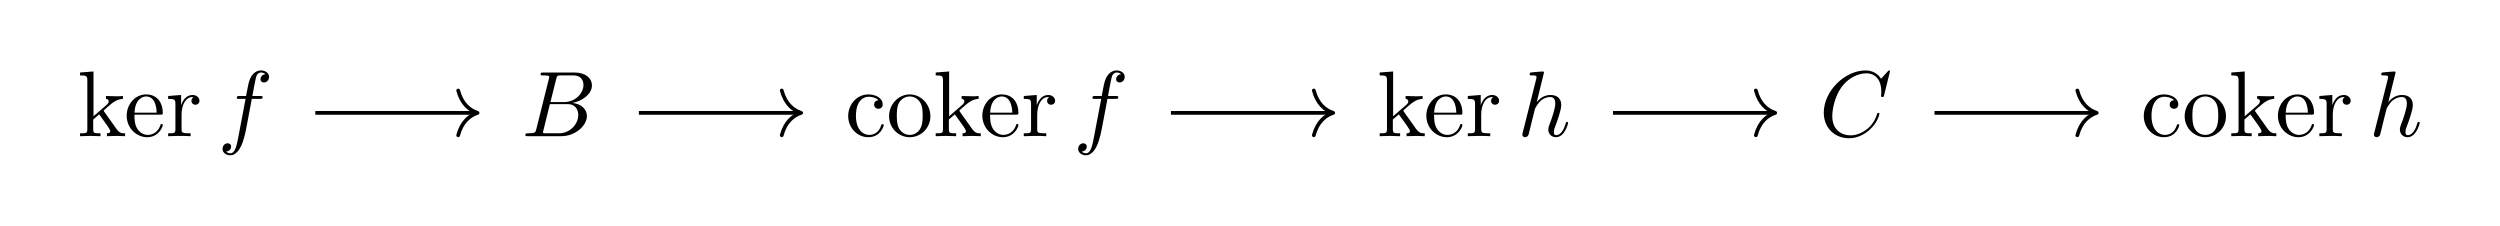
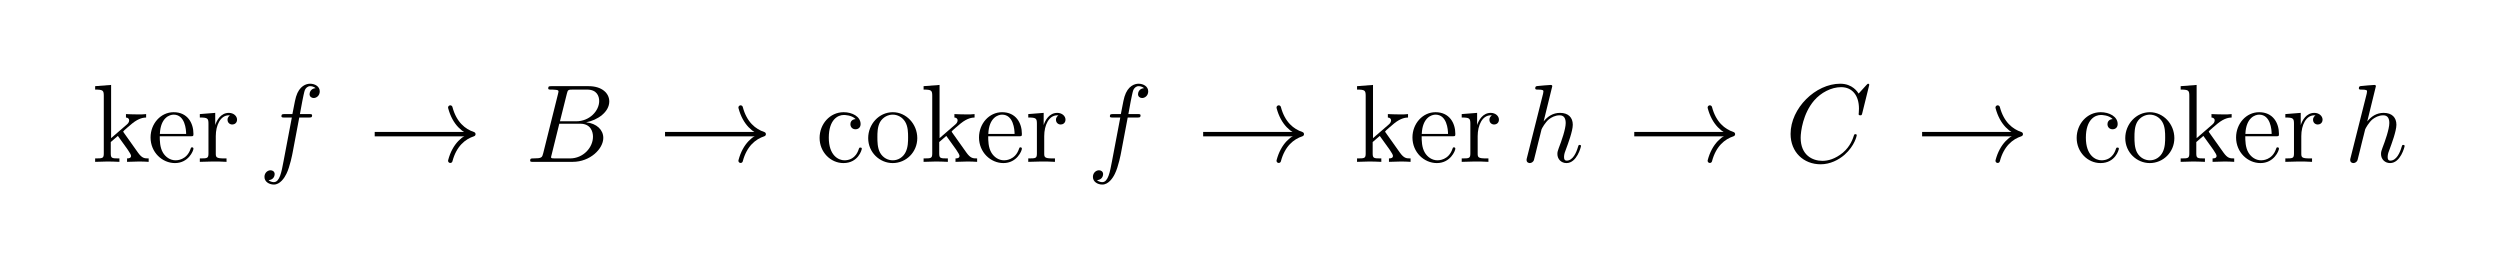
- <svg xmlns="http://www.w3.org/2000/svg" xmlns:xlink="http://www.w3.org/1999/xlink" version="1.1" width="267.082pt" height="24.118pt" viewBox="-72 -72 267.082 24.118">
+ <svg xmlns="http://www.w3.org/2000/svg" xmlns:xlink="http://www.w3.org/1999/xlink" version="1.1" width="224.74pt" height="24.118pt" viewBox="-72 -72 224.74 24.118">
  <defs>
    <path id="g0-102" d="M3.656-3.985H4.513C4.712-3.985 4.812-3.985 4.812-4.184C4.812-4.294 4.712-4.294 4.543-4.294H3.716L3.925-5.43C3.965-5.639 4.105-6.346 4.164-6.466C4.254-6.655 4.423-6.804 4.633-6.804C4.672-6.804 4.932-6.804 5.121-6.625C4.682-6.585 4.583-6.237 4.583-6.087C4.583-5.858 4.762-5.738 4.951-5.738C5.21-5.738 5.499-5.958 5.499-6.336C5.499-6.795 5.041-7.024 4.633-7.024C4.294-7.024 3.666-6.844 3.367-5.858C3.308-5.649 3.278-5.549 3.039-4.294H2.351C2.162-4.294 2.052-4.294 2.052-4.105C2.052-3.985 2.142-3.985 2.331-3.985H2.989L2.242-.05C2.062 .917 1.893 1.823 1.375 1.823C1.335 1.823 1.086 1.823 .897 1.644C1.355 1.614 1.445 1.255 1.445 1.106C1.445 .877 1.265 .757 1.076 .757C.817 .757 .528 .976 .528 1.355C.528 1.803 .966 2.042 1.375 2.042C1.923 2.042 2.321 1.455 2.501 1.076C2.819 .448 3.049-.757 3.059-.827L3.656-3.985Z" />
    <path id="g0-104" d="M2.859-6.804C2.859-6.814 2.859-6.914 2.73-6.914C2.501-6.914 1.773-6.834 1.514-6.814C1.435-6.804 1.325-6.795 1.325-6.615C1.325-6.496 1.415-6.496 1.564-6.496C2.042-6.496 2.062-6.426 2.062-6.326L2.032-6.127L.588-.389C.548-.249 .548-.229 .548-.169C.548 .06 .747 .11 .837 .11C.996 .11 1.156-.01 1.205-.149L1.395-.907L1.614-1.803C1.674-2.022 1.733-2.242 1.783-2.471C1.803-2.531 1.883-2.859 1.893-2.919C1.923-3.009 2.232-3.567 2.57-3.836C2.79-3.995 3.098-4.184 3.527-4.184S4.065-3.846 4.065-3.487C4.065-2.949 3.686-1.863 3.447-1.255C3.367-1.026 3.318-.907 3.318-.707C3.318-.239 3.666 .11 4.134 .11C5.071 .11 5.44-1.345 5.44-1.425C5.44-1.524 5.35-1.524 5.32-1.524C5.22-1.524 5.22-1.494 5.171-1.345C5.021-.817 4.702-.11 4.154-.11C3.985-.11 3.915-.209 3.915-.438C3.915-.687 4.005-.927 4.095-1.146C4.254-1.574 4.702-2.76 4.702-3.337C4.702-3.985 4.304-4.403 3.557-4.403C2.929-4.403 2.451-4.095 2.082-3.636L2.859-6.804Z" />
    <path id="g0-66" d="M1.594-.777C1.494-.389 1.474-.309 .687-.309C.518-.309 .418-.309 .418-.11C.418 0 .508 0 .687 0H4.244C5.818 0 6.994-1.176 6.994-2.152C6.994-2.869 6.416-3.447 5.45-3.557C6.486-3.746 7.532-4.483 7.532-5.43C7.532-6.167 6.874-6.804 5.679-6.804H2.331C2.142-6.804 2.042-6.804 2.042-6.605C2.042-6.496 2.132-6.496 2.321-6.496C2.341-6.496 2.531-6.496 2.7-6.476C2.879-6.456 2.969-6.446 2.969-6.316C2.969-6.276 2.959-6.247 2.929-6.127L1.594-.777ZM3.098-3.646L3.716-6.117C3.806-6.466 3.826-6.496 4.254-6.496H5.539C6.416-6.496 6.625-5.908 6.625-5.469C6.625-4.593 5.768-3.646 4.553-3.646H3.098ZM2.65-.309C2.511-.309 2.491-.309 2.431-.319C2.331-.329 2.301-.339 2.301-.418C2.301-.448 2.301-.468 2.351-.648L3.039-3.427H4.922C5.878-3.427 6.067-2.69 6.067-2.262C6.067-1.275 5.181-.309 4.005-.309H2.65Z" />
    <path id="g0-67" d="M7.572-6.924C7.572-6.954 7.552-7.024 7.462-7.024C7.432-7.024 7.422-7.014 7.313-6.904L6.615-6.137C6.526-6.276 6.067-7.024 4.961-7.024C2.74-7.024 .498-4.822 .498-2.511C.498-.867 1.674 .219 3.198 .219C4.065 .219 4.822-.179 5.35-.638C6.276-1.455 6.446-2.361 6.446-2.391C6.446-2.491 6.346-2.491 6.326-2.491C6.267-2.491 6.217-2.471 6.197-2.391C6.107-2.102 5.878-1.395 5.191-.817C4.503-.259 3.875-.09 3.357-.09C2.461-.09 1.405-.608 1.405-2.162C1.405-2.73 1.614-4.344 2.61-5.509C3.218-6.217 4.154-6.715 5.041-6.715C6.057-6.715 6.645-5.948 6.645-4.792C6.645-4.394 6.615-4.384 6.615-4.284S6.725-4.184 6.765-4.184C6.894-4.184 6.894-4.204 6.944-4.384L7.572-6.924Z" />
    <path id="g1-101" d="M1.116-2.511C1.176-3.995 2.012-4.244 2.351-4.244C3.377-4.244 3.477-2.899 3.477-2.511H1.116ZM1.106-2.301H3.885C4.105-2.301 4.134-2.301 4.134-2.511C4.134-3.497 3.597-4.463 2.351-4.463C1.196-4.463 .279-3.437 .279-2.192C.279-.857 1.325 .11 2.471 .11C3.686 .11 4.134-.996 4.134-1.186C4.134-1.285 4.055-1.305 4.005-1.305C3.915-1.305 3.895-1.245 3.875-1.166C3.527-.139 2.63-.139 2.531-.139C2.032-.139 1.634-.438 1.405-.807C1.106-1.285 1.106-1.943 1.106-2.301Z" />
    <path id="g1-107" d="M1.056-.757C1.056-.309 .946-.309 .279-.309V0C.608-.01 1.076-.03 1.365-.03C1.664-.03 2.062-.02 2.461 0V-.309C1.793-.309 1.684-.309 1.684-.757V-1.783L2.321-2.331C3.088-1.275 3.507-.717 3.507-.538C3.507-.349 3.337-.309 3.148-.309V0C3.427-.01 4.015-.03 4.224-.03C4.513-.03 4.802-.02 5.091 0V-.309C4.722-.309 4.503-.309 4.125-.837L2.859-2.62C2.849-2.64 2.8-2.7 2.8-2.73C2.8-2.77 3.507-3.367 3.606-3.447C4.234-3.955 4.653-3.975 4.862-3.985V-4.294C4.573-4.264 4.443-4.264 4.164-4.264C3.806-4.264 3.188-4.284 3.049-4.294V-3.985C3.238-3.975 3.337-3.866 3.337-3.736C3.337-3.537 3.198-3.417 3.118-3.347L1.714-2.132V-6.914L.279-6.804V-6.496C.976-6.496 1.056-6.426 1.056-5.938V-.757Z" />
    <path id="g1-111" d="M4.692-2.132C4.692-3.407 3.696-4.463 2.491-4.463C1.245-4.463 .279-3.377 .279-2.132C.279-.847 1.315 .11 2.481 .11C3.686 .11 4.692-.867 4.692-2.132ZM2.491-.139C2.062-.139 1.624-.349 1.355-.807C1.106-1.245 1.106-1.853 1.106-2.212C1.106-2.6 1.106-3.138 1.345-3.577C1.614-4.035 2.082-4.244 2.481-4.244C2.919-4.244 3.347-4.025 3.606-3.597S3.866-2.59 3.866-2.212C3.866-1.853 3.866-1.315 3.646-.877C3.427-.428 2.989-.139 2.491-.139Z" />
    <path id="g1-114" d="M1.664-3.308V-4.403L.279-4.294V-3.985C.976-3.985 1.056-3.915 1.056-3.427V-.757C1.056-.309 .946-.309 .279-.309V0C.667-.01 1.136-.03 1.415-.03C1.813-.03 2.281-.03 2.68 0V-.309H2.471C1.733-.309 1.714-.418 1.714-.777V-2.311C1.714-3.298 2.132-4.184 2.889-4.184C2.959-4.184 2.979-4.184 2.999-4.174C2.969-4.164 2.77-4.045 2.77-3.786C2.77-3.507 2.979-3.357 3.198-3.357C3.377-3.357 3.626-3.477 3.626-3.796S3.318-4.403 2.889-4.403C2.162-4.403 1.803-3.736 1.664-3.308Z" />
    <path id="g1-99" d="M1.166-2.172C1.166-3.796 1.983-4.214 2.511-4.214C2.6-4.214 3.228-4.204 3.577-3.846C3.168-3.816 3.108-3.517 3.108-3.387C3.108-3.128 3.288-2.929 3.567-2.929C3.826-2.929 4.025-3.098 4.025-3.397C4.025-4.075 3.268-4.463 2.501-4.463C1.255-4.463 .339-3.387 .339-2.152C.339-.877 1.325 .11 2.481 .11C3.816 .11 4.134-1.086 4.134-1.186S4.035-1.285 4.005-1.285C3.915-1.285 3.895-1.245 3.875-1.186C3.587-.259 2.939-.139 2.57-.139C2.042-.139 1.166-.568 1.166-2.172Z" />
  </defs>
  <g id="page1">
-     <g stroke-miterlimit="10" transform="translate(61.54101,-59.94105)scale(0.996264,-0.996264)">
+     <g stroke-miterlimit="10" transform="translate(40.37022,-59.94105)scale(0.996264,-0.996264)">
      <g fill="#000" stroke="#000">
        <g stroke-width="0.4">
-           <g transform="translate(-130.0418,-2.5)">
-             <g stroke="none" transform="scale(-1.00375,1.00375)translate(61.54101,-59.94105)scale(-1,-1)">
-               <g stroke="#000" stroke-miterlimit="10" transform="translate(76.29124,-59.94105)scale(0.996264,-0.996264)">
+           <g transform="translate(-108.7916,-2.5)">
+             <g stroke="none" transform="scale(-1.00375,1.00375)translate(40.37022,-59.94105)scale(-1,-1)">
+               <g stroke="#000" stroke-miterlimit="10" transform="translate(55.12045,-59.94105)scale(0.996264,-0.996264)">
                <g transform="translate(-10.5,0.0)">
-                   <g stroke="none" transform="scale(-1.00375,1.00375)translate(76.29124,-59.94105)scale(-1,-1)">
+                   <g stroke="none" transform="scale(-1.00375,1.00375)translate(55.12045,-59.94105)scale(-1,-1)">
                    <g fill="#000">
                      <g stroke="none">
-                         <use x="76.291" y="-59.941" xlink:href="#g1-107" />
-                         <use x="81.273" y="-59.941" xlink:href="#g1-101" />
-                         <use x="85.7" y="-59.941" xlink:href="#g1-114" />
-                         <use x="91.263" y="-59.941" xlink:href="#g0-102" />
+                         <use x="55.12" y="-59.941" xlink:href="#g1-107" />
+                         <use x="60.102" y="-59.941" xlink:href="#g1-101" />
+                         <use x="64.53" y="-59.941" xlink:href="#g1-114" />
+                         <use x="70.092" y="-59.941" xlink:href="#g0-102" />
                      </g>
                    </g>
                  </g>
                </g>
              </g>
-               <g stroke="#000" stroke-miterlimit="10" transform="translate(117.292,-59.94105)scale(0.996264,-0.996264)">
+               <g stroke="#000" stroke-miterlimit="10" transform="translate(87.6529,-59.94105)scale(0.996264,-0.996264)">
                <g transform="translate(-4.0434,0.0)">
-                   <g stroke="none" transform="scale(-1.00375,1.00375)translate(117.292,-59.94105)scale(-1,-1)">
+                   <g stroke="none" transform="scale(-1.00375,1.00375)translate(87.6529,-59.94105)scale(-1,-1)">
                    <g fill="#000">
                      <g stroke="none">
-                         <use x="117.292" y="-59.941" xlink:href="#g0-66" />
+                         <use x="87.653" y="-59.941" xlink:href="#g0-66" />
                      </g>
                    </g>
                  </g>
                </g>
              </g>
-               <g stroke="#000" stroke-miterlimit="10" transform="translate(162.9974,-59.94105)scale(0.996264,-0.996264)">
+               <g stroke="#000" stroke-miterlimit="10" transform="translate(124.8899,-59.94105)scale(0.996264,-0.996264)">
                <g transform="translate(-15.22223,0.0)">
-                   <g stroke="none" transform="scale(-1.00375,1.00375)translate(162.9974,-59.94105)scale(-1,-1)">
+                   <g stroke="none" transform="scale(-1.00375,1.00375)translate(124.8899,-59.94105)scale(-1,-1)">
                    <g fill="#000">
                      <g stroke="none">
-                         <use x="162.997" y="-59.941" xlink:href="#g1-99" />
-                         <use x="167.425" y="-59.941" xlink:href="#g1-111" />
-                         <use x="172.407" y="-59.941" xlink:href="#g1-107" />
-                         <use x="177.388" y="-59.941" xlink:href="#g1-101" />
-                         <use x="181.816" y="-59.941" xlink:href="#g1-114" />
-                         <use x="187.378" y="-59.941" xlink:href="#g0-102" />
+                         <use x="124.89" y="-59.941" xlink:href="#g1-99" />
+                         <use x="129.318" y="-59.941" xlink:href="#g1-111" />
+                         <use x="134.299" y="-59.941" xlink:href="#g1-107" />
+                         <use x="139.28" y="-59.941" xlink:href="#g1-101" />
+                         <use x="143.708" y="-59.941" xlink:href="#g1-114" />
+                         <use x="149.271" y="-59.941" xlink:href="#g0-102" />
                      </g>
                    </g>
                  </g>
                </g>
              </g>
-               <g stroke="#000" stroke-miterlimit="10" transform="translate(215.0303,-59.94105)scale(0.996264,-0.996264)">
+               <g stroke="#000" stroke-miterlimit="10" transform="translate(168.4545,-59.94105)scale(0.996264,-0.996264)">
                <g transform="translate(-10.39467,0.0)">
-                   <g stroke="none" transform="scale(-1.00375,1.00375)translate(215.0303,-59.94105)scale(-1,-1)">
+                   <g stroke="none" transform="scale(-1.00375,1.00375)translate(168.4545,-59.94105)scale(-1,-1)">
                    <g fill="#000">
                      <g stroke="none">
-                         <use x="215.03" y="-59.941" xlink:href="#g1-107" />
-                         <use x="220.012" y="-59.941" xlink:href="#g1-101" />
-                         <use x="224.439" y="-59.941" xlink:href="#g1-114" />
-                         <use x="230.002" y="-59.941" xlink:href="#g0-104" />
+                         <use x="168.455" y="-59.941" xlink:href="#g1-107" />
+                         <use x="173.436" y="-59.941" xlink:href="#g1-101" />
+                         <use x="177.864" y="-59.941" xlink:href="#g1-114" />
+                         <use x="183.426" y="-59.941" xlink:href="#g0-104" />
                      </g>
                    </g>
                  </g>
                </g>
              </g>
-               <g stroke="#000" stroke-miterlimit="10" transform="translate(255.8144,-59.94105)scale(0.996264,-0.996264)">
+               <g stroke="#000" stroke-miterlimit="10" transform="translate(200.7703,-59.94105)scale(0.996264,-0.996264)">
                <g transform="translate(-3.93124,0.0)">
-                   <g stroke="none" transform="scale(-1.00375,1.00375)translate(255.8144,-59.94105)scale(-1,-1)">
+                   <g stroke="none" transform="scale(-1.00375,1.00375)translate(200.7703,-59.94105)scale(-1,-1)">
                    <g fill="#000">
                      <g stroke="none">
-                         <use x="255.814" y="-59.941" xlink:href="#g0-67" />
+                         <use x="200.77" y="-59.941" xlink:href="#g0-67" />
                      </g>
                    </g>
                  </g>
                </g>
              </g>
-               <g stroke="#000" stroke-miterlimit="10" transform="translate(301.3031,-59.94105)scale(0.996264,-0.996264)">
+               <g stroke="#000" stroke-miterlimit="10" transform="translate(237.7907,-59.94105)scale(0.996264,-0.996264)">
                <g transform="translate(-15.1169,0.0)">
-                   <g stroke="none" transform="scale(-1.00375,1.00375)translate(301.3031,-59.94105)scale(-1,-1)">
+                   <g stroke="none" transform="scale(-1.00375,1.00375)translate(237.7907,-59.94105)scale(-1,-1)">
                    <g fill="#000">
                      <g stroke="none">
-                         <use x="301.303" y="-59.941" xlink:href="#g1-99" />
-                         <use x="305.731" y="-59.941" xlink:href="#g1-111" />
-                         <use x="310.712" y="-59.941" xlink:href="#g1-107" />
-                         <use x="315.694" y="-59.941" xlink:href="#g1-101" />
-                         <use x="320.121" y="-59.941" xlink:href="#g1-114" />
-                         <use x="325.684" y="-59.941" xlink:href="#g0-104" />
+                         <use x="237.791" y="-59.941" xlink:href="#g1-99" />
+                         <use x="242.219" y="-59.941" xlink:href="#g1-111" />
+                         <use x="247.2" y="-59.941" xlink:href="#g1-107" />
+                         <use x="252.181" y="-59.941" xlink:href="#g1-101" />
+                         <use x="256.609" y="-59.941" xlink:href="#g1-114" />
+                         <use x="262.171" y="-59.941" xlink:href="#g0-104" />
                      </g>
                    </g>
                  </g>
                </g>
              </g>
            </g>
          </g>
          <g stroke-width="0.4">
-             <path d="M-100.231 0H-83.031" fill="none" />
-             <g transform="translate(-82.83064,0.0)">
+             <path d="M-78.981 0H-70.281" fill="none" />
+             <g transform="translate(-70.08054,0.0)">
              <g stroke-dasharray="none" stroke-dashoffset="0.0">
                <g stroke-linecap="round">
                  <g stroke-linejoin="round">
                    <path d="M-2.08 2.4C-1.7 .96-.853 .28 0 0C-.853-.28-1.7-.96-2.08-2.4" fill="none" />
                  </g>
                </g>
              </g>
            </g>
          </g>
          <g stroke-width="0.4">
-             <path d="M-65.533 0H-48.333" fill="none" />
-             <g transform="translate(-48.13272,0.0)">
+             <path d="M-52.783 0H-44.083" fill="none" />
+             <g transform="translate(-43.88269,0.0)">
              <g stroke-dasharray="none" stroke-dashoffset="0.0">
                <g stroke-linecap="round">
                  <g stroke-linejoin="round">
                    <path d="M-2.08 2.4C-1.7 .96-.853 .28 0 0C-.853-.28-1.7-.96-2.08-2.4" fill="none" />
                  </g>
                </g>
              </g>
            </g>
          </g>
          <g stroke-width="0.4">
-             <path d="M-8.477 0H8.723" fill="none" />
-             <g transform="translate(8.92287,0.0)">
+             <path d="M-4.227 0H4.473" fill="none" />
+             <g transform="translate(4.67282,0.0)">
              <g stroke-dasharray="none" stroke-dashoffset="0.0">
                <g stroke-linecap="round">
                  <g stroke-linejoin="round">
                    <path d="M-2.08 2.4C-1.7 .96-.853 .28 0 0C-.853-.28-1.7-.96-2.08-2.4" fill="none" />
                  </g>
                </g>
              </g>
            </g>
          </g>
          <g stroke-width="0.4">
-             <path d="M38.923 0H56.123" fill="none" />
-             <g transform="translate(56.32333,0.0)">
+             <path d="M34.673 0H43.373" fill="none" />
+             <g transform="translate(43.57321,0.0)">
              <g stroke-dasharray="none" stroke-dashoffset="0.0">
                <g stroke-linecap="round">
                  <g stroke-linejoin="round">
                    <path d="M-2.08 2.4C-1.7 .96-.853 .28 0 0C-.853-.28-1.7-.96-2.08-2.4" fill="none" />
                  </g>
                </g>
              </g>
            </g>
          </g>
          <g stroke-width="0.4">
-             <path d="M73.397 0H90.597" fill="none" />
-             <g transform="translate(90.79695,0.0)">
+             <path d="M60.647 0H69.347" fill="none" />
+             <g transform="translate(69.54675,0.0)">
              <g stroke-dasharray="none" stroke-dashoffset="0.0">
                <g stroke-linecap="round">
                  <g stroke-linejoin="round">
                    <path d="M-2.08 2.4C-1.7 .96-.853 .28 0 0C-.853-.28-1.7-.96-2.08-2.4" fill="none" />
                  </g>
                </g>
              </g>
            </g>
          </g>
        </g>
      </g>
    </g>
  </g>
</svg>
